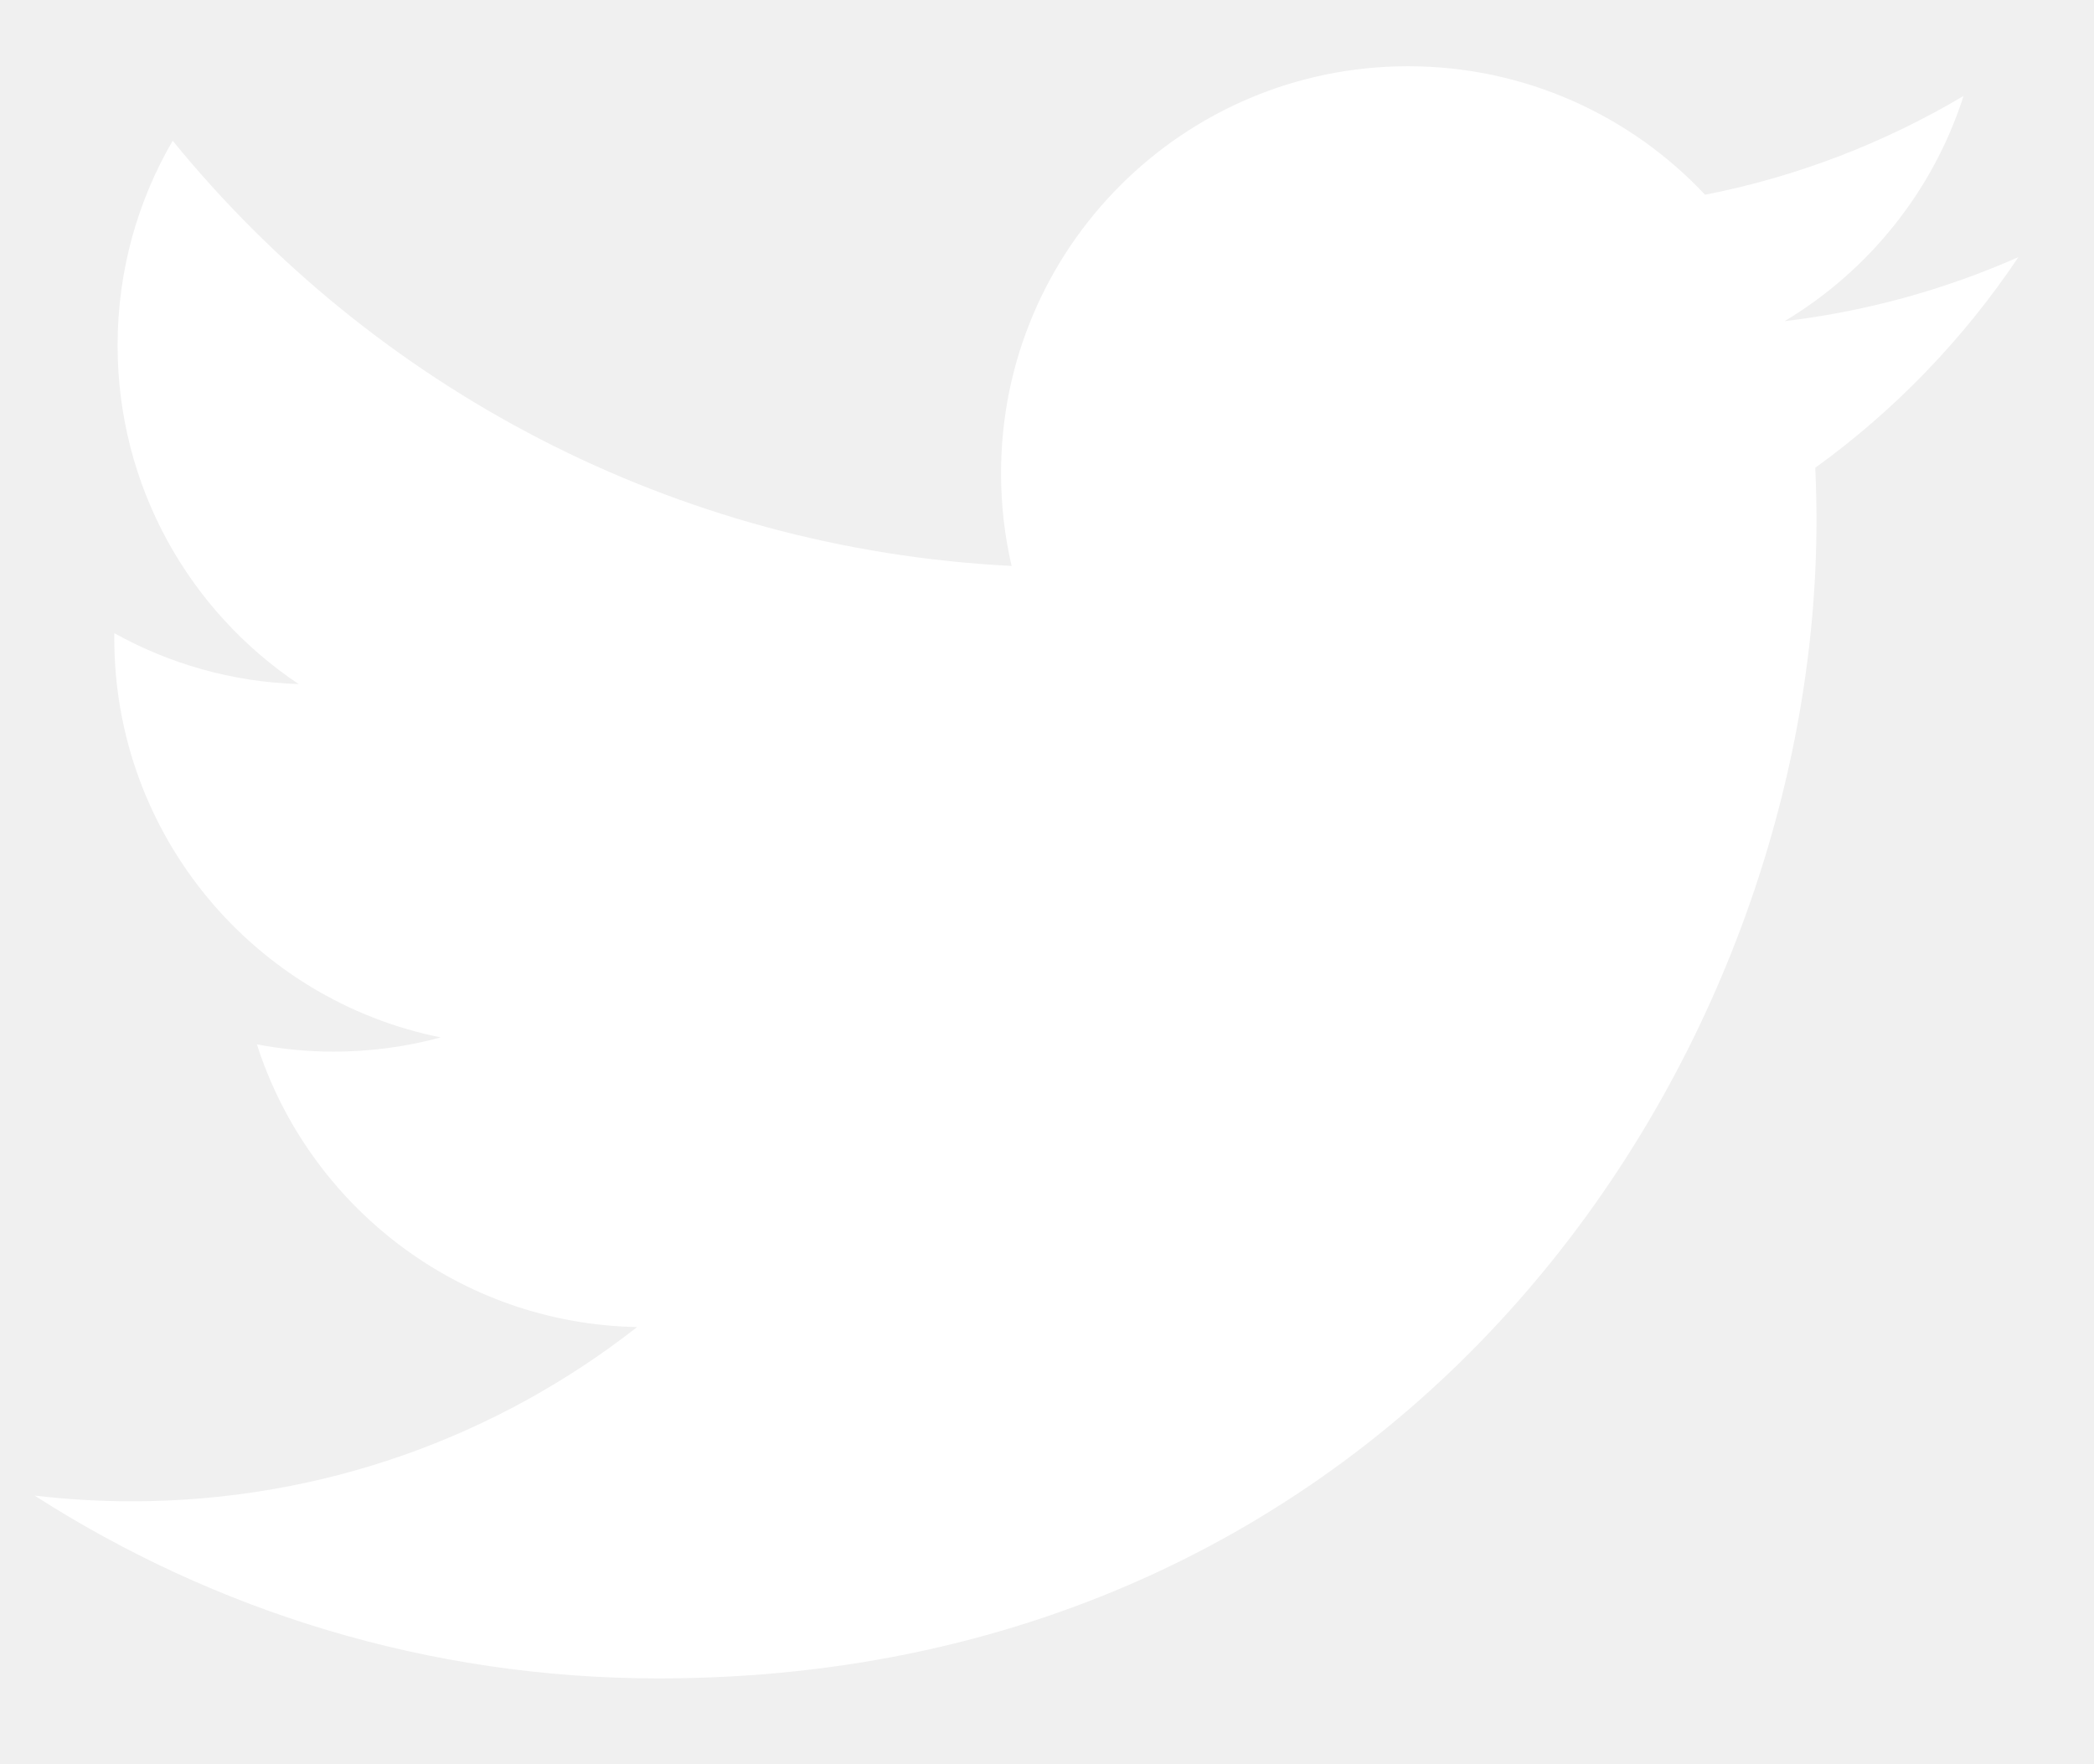
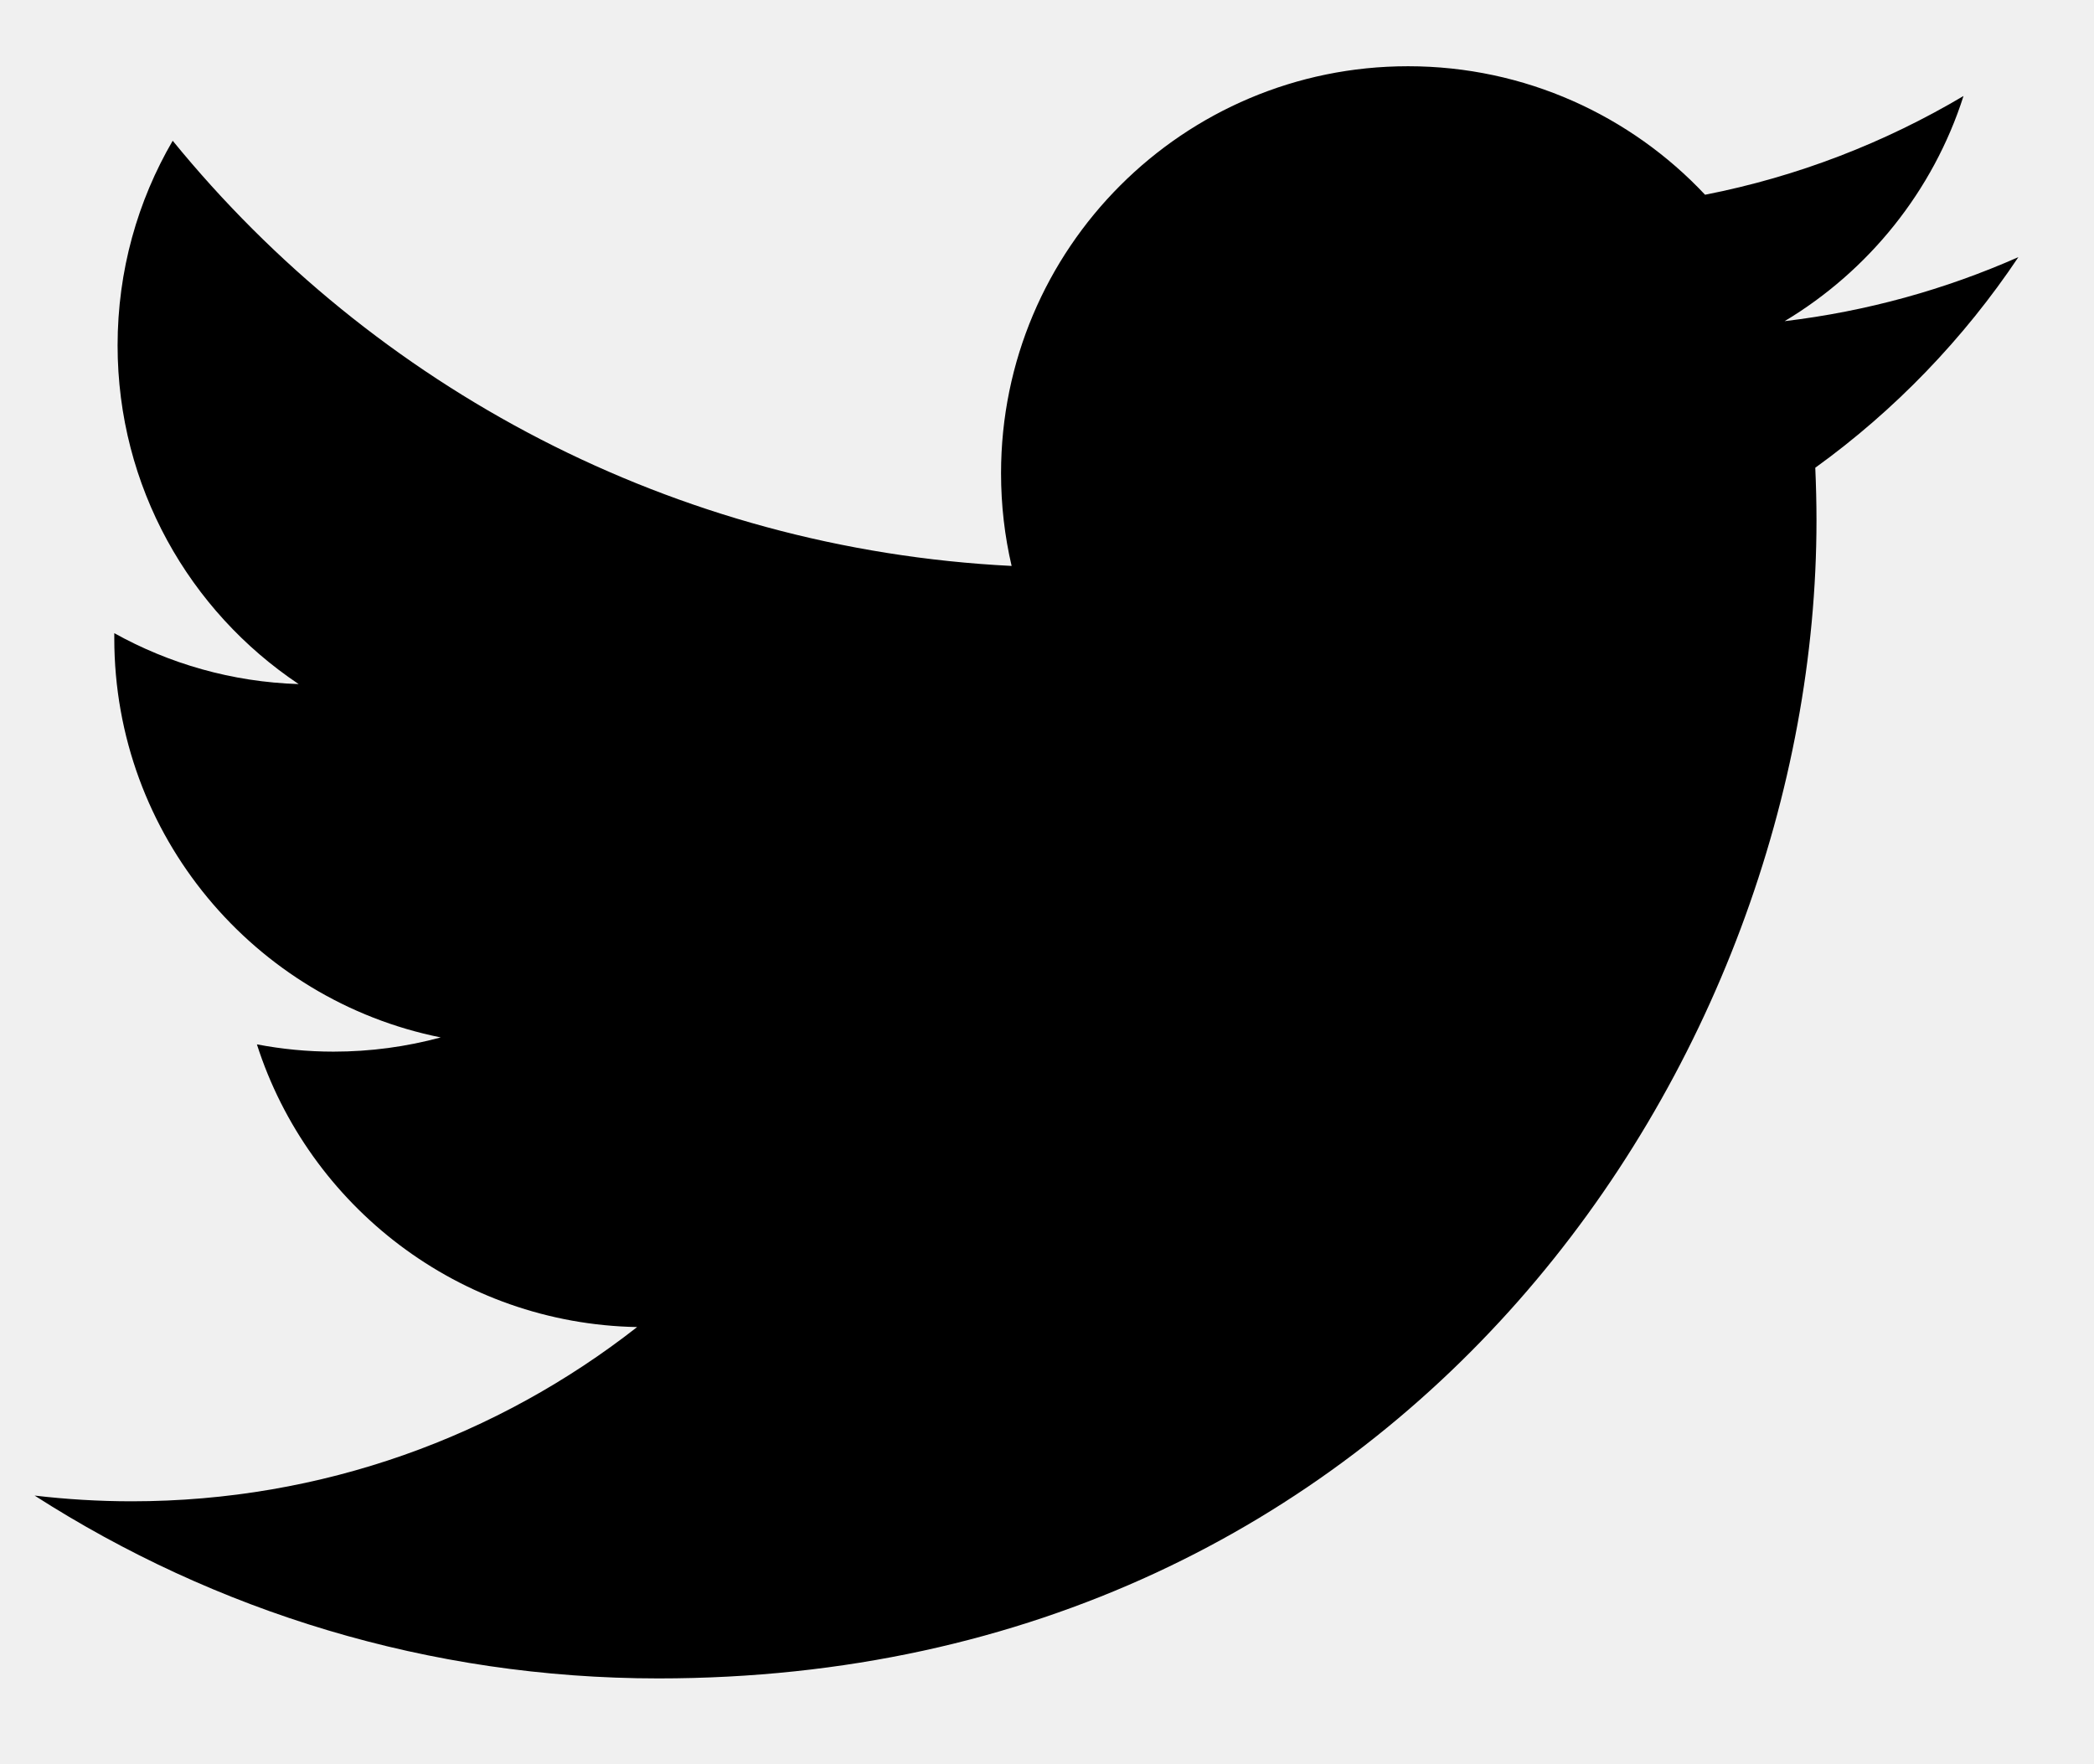
<svg xmlns="http://www.w3.org/2000/svg" width="19px" height="16px" viewBox="0 0 19 16" version="1.1">
-   <defs />
  <g id="Page-1" stroke="none" stroke-width="1" fill="none" fill-rule="evenodd">
-     <g id="Homepage" transform="translate(-278, -4381)" fill="#FFFFFF">
+     <g id="Homepage" transform="translate(-278, -4381)" fill="black">
      <g id="Footer" transform="translate(0, 4323)">
        <g id="SM-Copy" transform="translate(249, 55)">
          <path d="M34.975,18.229 C32.889,18.229 30.948,17.618 29.314,16.57 C29.603,16.604 29.897,16.622 30.195,16.622 C31.925,16.622 33.517,16.031 34.781,15.041 C33.165,15.011 31.801,13.943 31.331,12.476 C31.557,12.519 31.788,12.542 32.026,12.542 C32.363,12.542 32.689,12.497 32.999,12.413 C31.31,12.074 30.037,10.581 30.037,8.792 C30.037,8.776 30.037,8.761 30.037,8.745 C30.535,9.022 31.104,9.188 31.71,9.207 C30.719,8.545 30.067,7.415 30.067,6.134 C30.067,5.457 30.249,4.822 30.567,4.277 C32.388,6.511 35.109,7.981 38.179,8.135 C38.116,7.865 38.083,7.583 38.083,7.294 C38.083,5.255 39.736,3.601 41.776,3.601 C42.838,3.601 43.798,4.05 44.471,4.767 C45.313,4.602 46.103,4.294 46.816,3.871 C46.541,4.733 45.955,5.457 45.193,5.914 C45.94,5.825 46.651,5.626 47.314,5.333 C46.819,6.073 46.192,6.724 45.471,7.244 C45.478,7.403 45.482,7.562 45.482,7.722 C45.482,12.602 41.767,18.229 34.975,18.229" id="Fill-1" />
        </g>
      </g>
    </g>
  </g>
</svg>
